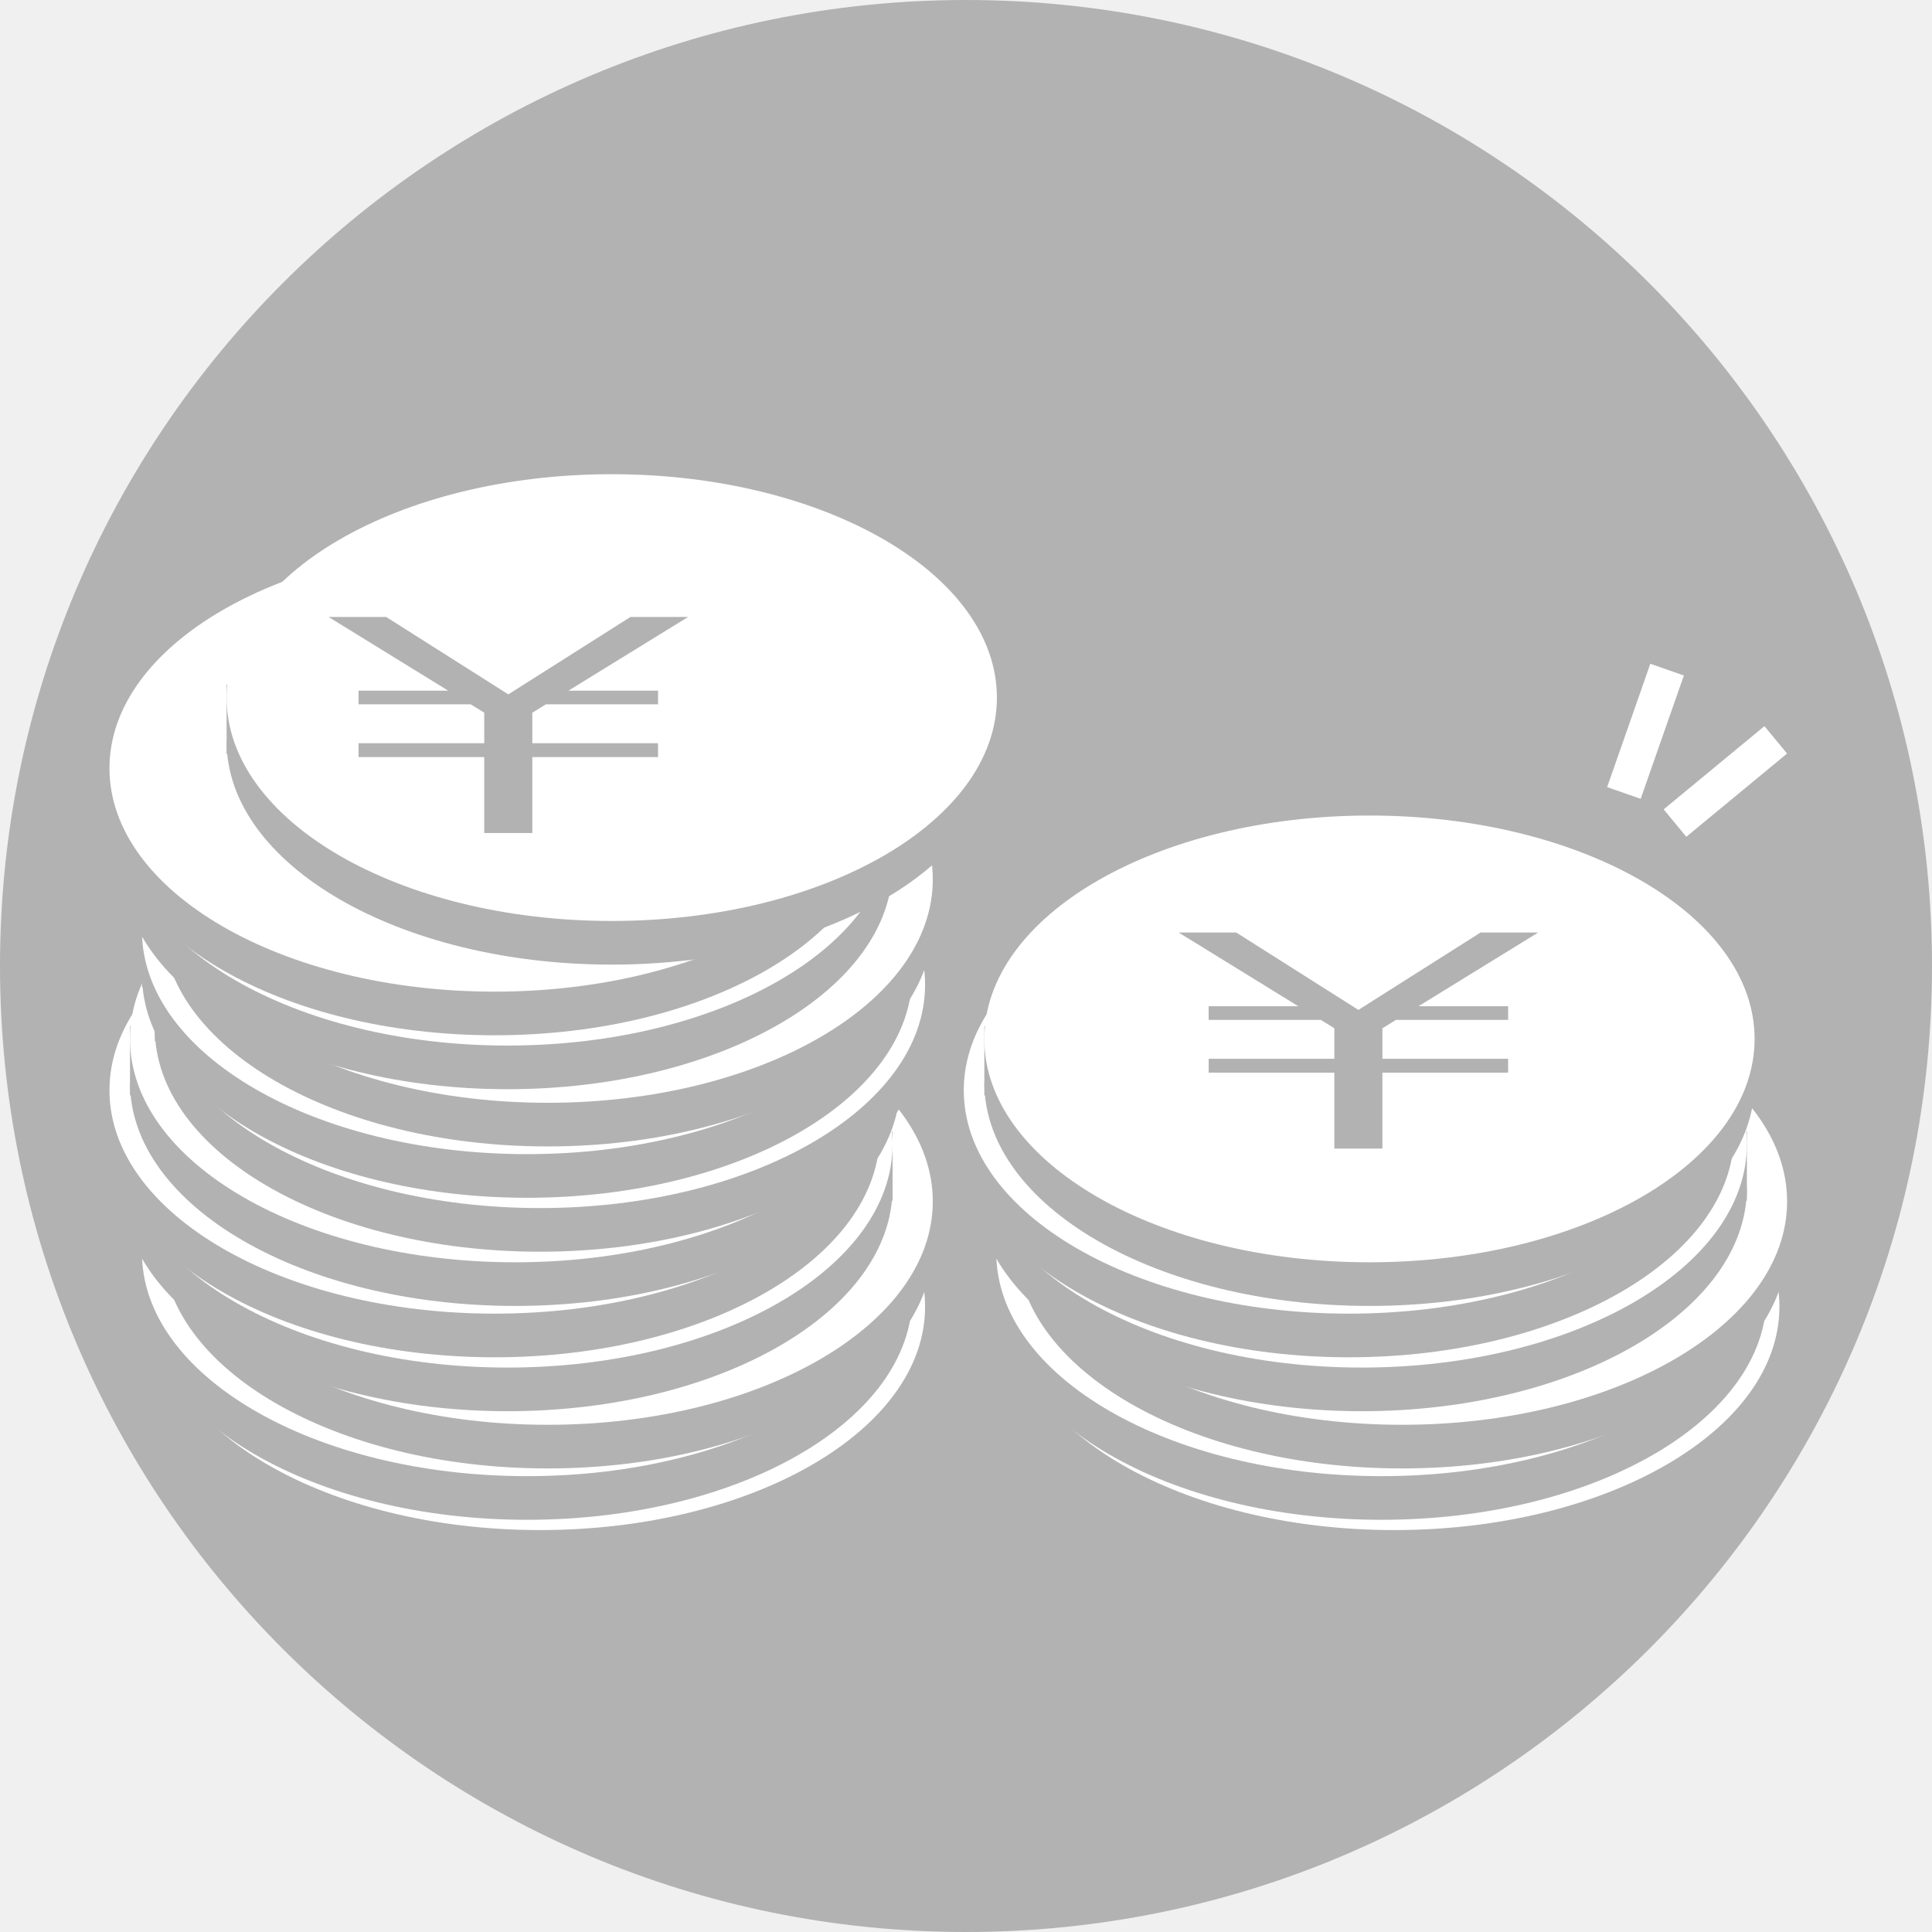
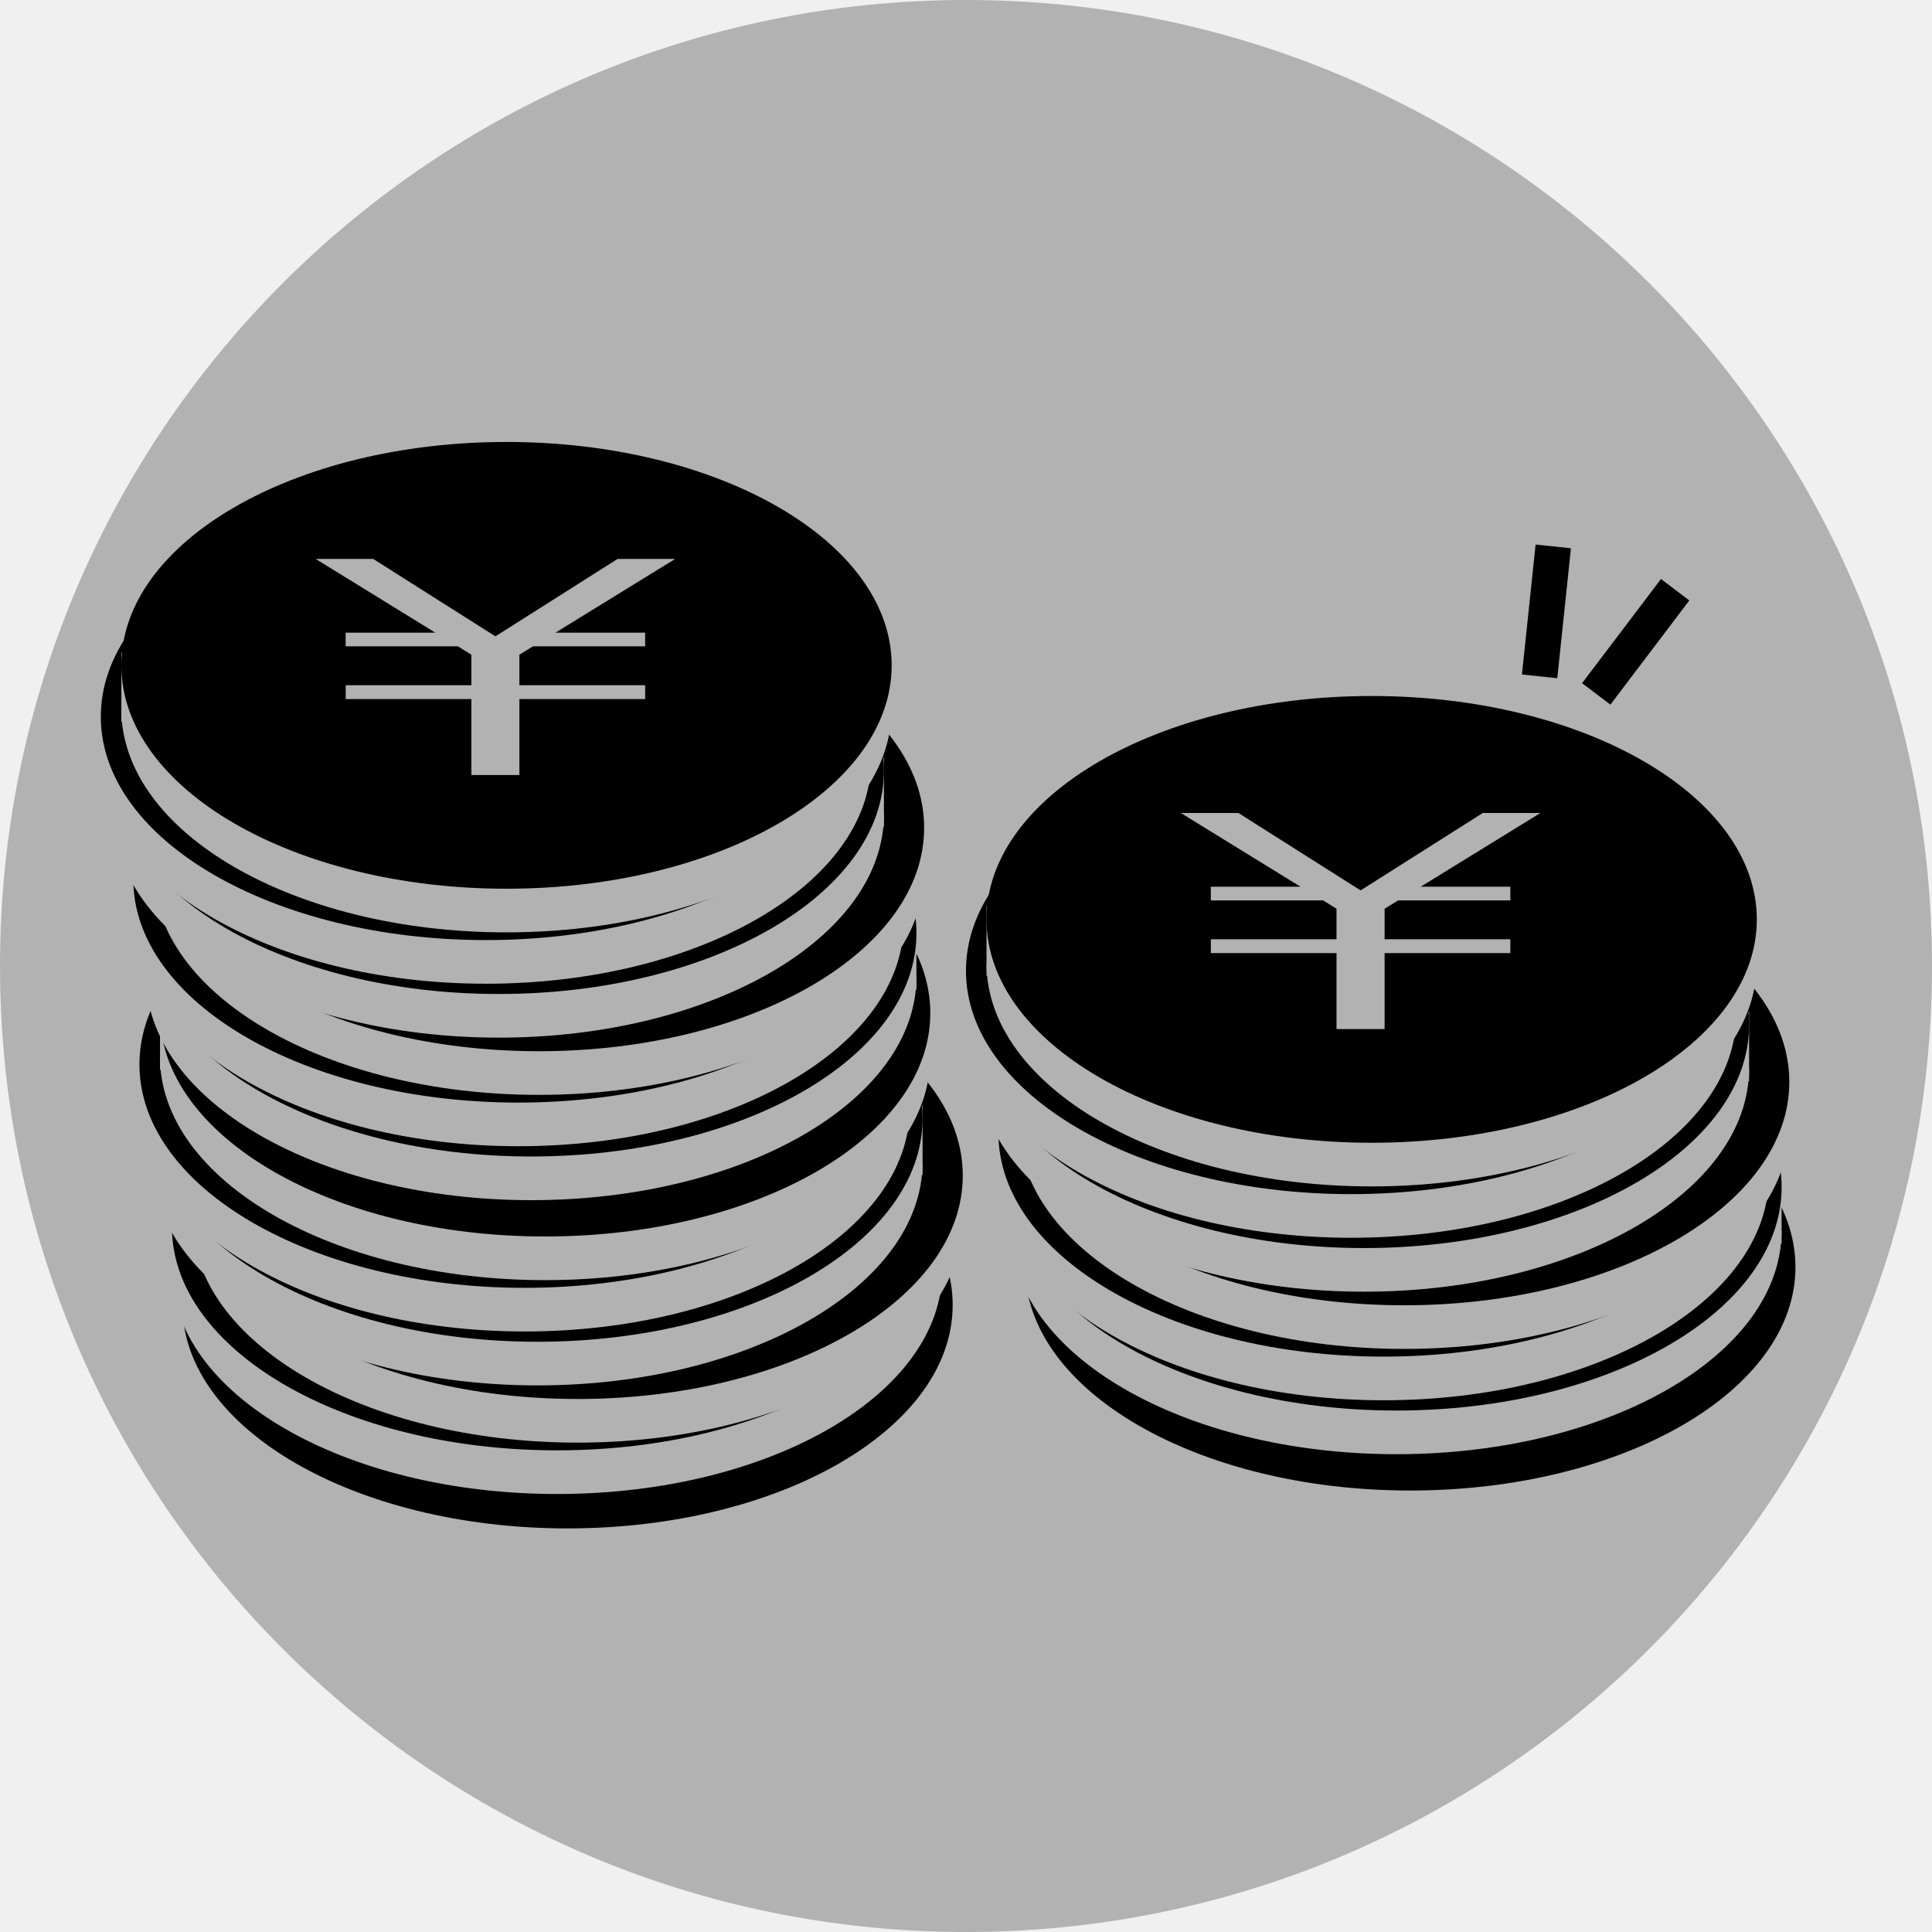
<svg xmlns="http://www.w3.org/2000/svg" version="1.1" id="Ebene_1" x="0px" y="0px" width="100px" height="100px" viewBox="0 0 100 100" enable-background="new 0 0 100 100" xml:space="preserve">
  <circle fill="#B2B2B2" cx="50" cy="50" r="50" />
  <g>
-     <path fill="#B2B2B2" d="M47.882,69.893c0,6.386-8.925,11.562-19.935,11.562S8.013,76.278,8.013,69.893" />
-     <rect x="8.013" y="66.969" fill="#B2B2B2" width="39.869" height="3.588" />
-     <ellipse fill="#FFFFFF" cx="27.947" cy="67.634" rx="19.935" ry="11.562" />
+     <path fill="#B2B2B2" d="M49.31,69.807c0,6.387-8.926,11.563-19.936,11.563S9.438,76.191,9.438,69.807" />
+     <rect x="9.44" y="66.883" fill="#B2B2B2" width="39.869" height="3.588" />
+     <ellipse cx="29.375" cy="67.548" rx="19.935" ry="11.562" />
  </g>
  <g>
-     <path fill="#B2B2B2" d="M47.218,67.102c0,6.386-8.925,11.562-19.935,11.562S7.348,73.487,7.348,67.102" />
-     <rect x="7.348" y="64.178" fill="#B2B2B2" width="39.869" height="3.588" />
-     <ellipse fill="#FFFFFF" cx="27.283" cy="64.843" rx="19.935" ry="11.562" />
+     <path fill="#B2B2B2" d="M48.771,65.766c0,6.387-8.926,11.563-19.936,11.563S8.899,72.152,8.899,65.766" />
+     <rect x="8.901" y="62.842" fill="#B2B2B2" width="39.869" height="3.588" />
+     <ellipse cx="28.835" cy="63.507" rx="19.936" ry="11.562" />
  </g>
  <g>
-     <path fill="#B2B2B2" d="M48.281,64.444c0,6.386-8.925,11.562-19.935,11.562S8.412,70.829,8.412,64.444" />
-     <rect x="8.412" y="61.52" fill="#B2B2B2" width="39.869" height="3.588" />
-     <ellipse fill="#FFFFFF" cx="28.346" cy="62.185" rx="19.935" ry="11.562" />
+     <path fill="#B2B2B2" d="M49.833,63.107c0,6.387-8.925,11.563-19.936,11.563c-11.01,0-19.936-5.176-19.936-11.563" />
+     <rect x="9.964" y="60.184" fill="#B2B2B2" width="39.869" height="3.588" />
+     <ellipse cx="29.897" cy="60.849" rx="19.936" ry="11.562" />
  </g>
  <g>
-     <path fill="#B2B2B2" d="M46.2,61.482c0,6.386-8.925,11.562-19.935,11.562S6.331,67.867,6.331,61.482" />
-     <rect x="6.331" y="58.558" fill="#B2B2B2" width="39.869" height="3.588" />
-     <ellipse fill="#FFFFFF" cx="26.265" cy="59.223" rx="19.935" ry="11.562" />
+     <path fill="#B2B2B2" d="M47.752,60.146c0,6.385-8.925,11.562-19.935,11.562S7.883,66.531,7.883,60.146" />
+     <rect x="7.883" y="57.223" fill="#B2B2B2" width="39.869" height="3.588" />
+     <ellipse cx="27.817" cy="57.887" rx="19.935" ry="11.562" />
  </g>
  <g>
-     <path fill="#B2B2B2" d="M45.535,58.691c0,6.386-8.925,11.562-19.935,11.562S5.666,65.077,5.666,58.691" />
-     <rect x="5.666" y="55.767" fill="#B2B2B2" width="39.869" height="3.588" />
-     <ellipse fill="#FFFFFF" cx="25.601" cy="56.432" rx="19.935" ry="11.562" />
+     <path fill="#B2B2B2" d="M47.088,57.355c0,6.386-8.925,11.562-19.935,11.562S7.217,63.741,7.217,57.355" />
+     <rect x="7.218" y="54.432" fill="#B2B2B2" width="39.869" height="3.588" />
+     <ellipse cx="27.153" cy="55.096" rx="19.935" ry="11.562" />
  </g>
  <g>
-     <path fill="#B2B2B2" d="M46.599,56.033c0,6.386-8.925,11.562-19.935,11.562S6.729,62.419,6.729,56.033" />
-     <rect x="6.729" y="53.109" fill="#B2B2B2" width="39.869" height="3.588" />
-     <ellipse fill="#FFFFFF" cx="26.664" cy="53.774" rx="19.935" ry="11.562" />
+     <path fill="#B2B2B2" d="M48.151,54.697c0,6.386-8.926,11.563-19.937,11.563c-11.01,0-19.935-5.178-19.935-11.563" />
+     <rect x="8.282" y="51.773" fill="#B2B2B2" width="39.869" height="3.588" />
+     <ellipse cx="28.216" cy="52.438" rx="19.936" ry="11.562" />
  </g>
  <g>
-     <path fill="#B2B2B2" d="M92.101,69.893c0,6.386-8.925,11.562-19.935,11.562s-19.935-5.177-19.935-11.562" />
-     <rect x="52.232" y="66.969" fill="#B2B2B2" width="39.869" height="3.588" />
-     <ellipse fill="#FFFFFF" cx="72.167" cy="67.634" rx="19.935" ry="11.562" />
+     <path fill="#B2B2B2" d="M47.435,50.557c0,6.387-8.926,11.563-19.936,11.563S7.563,56.941,7.563,50.557" />
+     <rect x="7.565" y="47.633" fill="#B2B2B2" width="39.869" height="3.588" />
+     <ellipse cx="27.5" cy="48.298" rx="19.935" ry="11.562" />
  </g>
  <g>
-     <path fill="#B2B2B2" d="M91.437,67.102c0,6.386-8.925,11.562-19.935,11.562s-19.935-5.176-19.935-11.562" />
-     <rect x="51.568" y="64.178" fill="#B2B2B2" width="39.869" height="3.588" />
-     <ellipse fill="#FFFFFF" cx="71.502" cy="64.843" rx="19.935" ry="11.562" />
+     <path fill="#B2B2B2" d="M46.771,47.766c0,6.386-8.926,11.562-19.936,11.562S6.899,54.152,6.899,47.766" />
+     <rect x="6.901" y="44.842" fill="#B2B2B2" width="39.869" height="3.588" />
+     <ellipse cx="26.835" cy="45.507" rx="19.936" ry="11.562" />
  </g>
  <g>
-     <path fill="#B2B2B2" d="M92.5,64.444c0,6.386-8.925,11.562-19.935,11.562s-19.935-5.176-19.935-11.562" />
-     <rect x="52.631" y="61.52" fill="#B2B2B2" width="39.869" height="3.588" />
-     <ellipse fill="#FFFFFF" cx="72.565" cy="62.185" rx="19.935" ry="11.562" />
+     <path fill="#B2B2B2" d="M47.833,45.108c0,6.386-8.925,11.562-19.936,11.562c-11.01,0-19.936-5.176-19.936-11.562" />
+     <rect x="7.964" y="42.184" fill="#B2B2B2" width="39.869" height="3.588" />
+     <ellipse cx="27.897" cy="42.849" rx="19.936" ry="11.562" />
  </g>
  <g>
-     <path fill="#B2B2B2" d="M90.419,61.482c0,6.386-8.925,11.562-19.935,11.562S50.55,67.867,50.55,61.482" />
-     <rect x="50.55" y="58.558" fill="#B2B2B2" width="39.869" height="3.588" />
-     <ellipse fill="#FFFFFF" cx="70.484" cy="59.223" rx="19.935" ry="11.562" />
+     <path fill="#B2B2B2" d="M45.752,42.146c0,6.386-8.925,11.562-19.935,11.562S5.883,48.531,5.883,42.146" />
+     <rect x="5.883" y="39.222" fill="#B2B2B2" width="39.869" height="3.588" />
+     <ellipse cx="25.817" cy="39.887" rx="19.935" ry="11.562" />
  </g>
  <g>
-     <path fill="#B2B2B2" d="M89.755,58.691c0,6.386-8.925,11.562-19.935,11.562s-19.935-5.176-19.935-11.562" />
-     <rect x="49.885" y="55.767" fill="#B2B2B2" width="39.869" height="3.588" />
-     <ellipse fill="#FFFFFF" cx="69.82" cy="56.432" rx="19.935" ry="11.562" />
+     <path fill="#B2B2B2" d="M45.088,39.355c0,6.386-8.925,11.562-19.935,11.562S5.217,45.741,5.217,39.355" />
+     <rect x="5.218" y="36.431" fill="#B2B2B2" width="39.869" height="3.588" />
+     <ellipse cx="25.153" cy="37.096" rx="19.935" ry="11.562" />
  </g>
  <g>
-     <path fill="#B2B2B2" d="M90.818,56.033c0,6.386-8.925,11.562-19.935,11.562s-19.935-5.177-19.935-11.562" />
-     <rect x="50.949" y="53.109" fill="#B2B2B2" width="39.869" height="3.588" />
-     <ellipse fill="#FFFFFF" cx="70.883" cy="53.774" rx="19.935" ry="11.562" />
+     <path fill="#B2B2B2" d="M46.151,36.697c0,6.386-8.926,11.562-19.937,11.562c-11.01,0-19.935-5.177-19.935-11.562" />
+     <rect x="6.282" y="33.773" fill="#B2B2B2" width="39.869" height="3.588" />
+     <ellipse cx="26.216" cy="34.438" rx="19.936" ry="11.562" />
  </g>
  <g>
-     <path fill="#B2B2B2" d="M47.882,53.226c0,6.386-8.925,11.562-19.935,11.562S8.013,59.611,8.013,53.226" />
-     <rect x="8.013" y="50.302" fill="#B2B2B2" width="39.869" height="3.588" />
-     <ellipse fill="#FFFFFF" cx="27.947" cy="50.967" rx="19.935" ry="11.562" />
+     <path fill="#B2B2B2" d="M26.888,40.115h-2.49v-3.931h-6.504v-0.717h6.504v-1.58L23.7,33.454h-5.809v-0.707h4.642l-6.195-3.817   h2.979l6.326,4.007l6.323-4.007h2.982l-6.197,3.817h4.642v0.707h-5.808l-0.701,0.433v1.58h6.509v0.717h-6.509v3.931H26.888z" />
  </g>
  <g>
-     <path fill="#B2B2B2" d="M47.218,50.435c0,6.386-8.925,11.562-19.935,11.562S7.348,56.821,7.348,50.435" />
-     <rect x="7.348" y="47.512" fill="#B2B2B2" width="39.869" height="3.588" />
-     <ellipse fill="#FFFFFF" cx="27.283" cy="48.176" rx="19.935" ry="11.562" />
+     <path fill="#B2B2B2" d="M92.932,67.847c0,6.386-8.926,11.563-19.936,11.563s-19.936-5.178-19.936-11.563" />
+     <rect x="53.063" y="64.923" fill="#B2B2B2" width="39.869" height="3.588" />
+     <ellipse cx="72.996" cy="65.587" rx="19.936" ry="11.562" />
  </g>
  <g>
-     <path fill="#B2B2B2" d="M48.281,47.777c0,6.386-8.925,11.562-19.935,11.562S8.412,54.163,8.412,47.777" />
-     <rect x="8.412" y="44.854" fill="#B2B2B2" width="39.869" height="3.588" />
-     <ellipse fill="#FFFFFF" cx="28.346" cy="45.518" rx="19.935" ry="11.562" />
+     <path fill="#B2B2B2" d="M92.215,63.706c0,6.387-8.926,11.563-19.936,11.563s-19.936-5.179-19.936-11.563" />
+     <rect x="52.346" y="60.782" fill="#B2B2B2" width="39.869" height="3.588" />
+     <ellipse cx="72.281" cy="61.447" rx="19.934" ry="11.562" />
  </g>
  <g>
-     <path fill="#B2B2B2" d="M46.2,44.815c0,6.386-8.925,11.562-19.935,11.562S6.331,51.201,6.331,44.815" />
-     <rect x="6.331" y="41.892" fill="#B2B2B2" width="39.869" height="3.588" />
-     <ellipse fill="#FFFFFF" cx="26.265" cy="42.556" rx="19.935" ry="11.562" />
+     <path fill="#B2B2B2" d="M91.551,60.916c0,6.386-8.926,11.562-19.936,11.562S51.68,67.302,51.68,60.916" />
+     <rect x="51.682" y="57.991" fill="#B2B2B2" width="39.869" height="3.589" />
+     <ellipse cx="71.615" cy="58.656" rx="19.936" ry="11.562" />
  </g>
  <g>
-     <path fill="#B2B2B2" d="M45.535,42.024c0,6.386-8.925,11.562-19.935,11.562S5.666,48.41,5.666,42.024" />
-     <rect x="5.666" y="39.101" fill="#B2B2B2" width="39.869" height="3.588" />
-     <ellipse fill="#FFFFFF" cx="25.601" cy="39.765" rx="19.935" ry="11.562" />
+     <path fill="#B2B2B2" d="M92.613,58.258c0,6.386-8.924,11.562-19.936,11.562c-11.01,0-19.936-5.176-19.936-11.562" />
+     <rect x="52.744" y="55.334" fill="#B2B2B2" width="39.869" height="3.588" />
+     <ellipse cx="72.678" cy="55.999" rx="19.936" ry="11.562" />
  </g>
  <g>
-     <path fill="#B2B2B2" d="M51.599,38.366c0,6.386-8.925,11.562-19.935,11.562s-19.935-5.177-19.935-11.562" />
-     <rect x="11.729" y="35.443" fill="#B2B2B2" width="39.869" height="3.588" />
-     <ellipse fill="#FFFFFF" cx="31.664" cy="36.107" rx="19.935" ry="11.562" />
+     <path fill="#B2B2B2" d="M90.533,55.295c0,6.387-8.926,11.563-19.936,11.563S50.664,61.68,50.664,55.295" />
+     <rect x="50.664" y="52.371" fill="#B2B2B2" width="39.869" height="3.588" />
+     <ellipse cx="70.598" cy="53.037" rx="19.936" ry="11.562" />
  </g>
  <g>
-     <path fill="#B2B2B2" d="M27.554,43.118h-2.489v-3.931h-6.505V38.47h6.505v-1.58l-0.699-0.433h-5.807V35.75H23.2l-6.195-3.817h2.98   l6.326,4.007l6.324-4.007h2.982L29.42,35.75h4.641v0.707h-5.807l-0.701,0.433v1.58h6.507v0.717h-6.507V43.118z" />
+     <path fill="#B2B2B2" d="M89.869,52.504c0,6.387-8.926,11.563-19.936,11.563s-19.936-5.176-19.936-11.563" />
+     <rect x="49.998" y="49.581" fill="#B2B2B2" width="39.869" height="3.587" />
+     <ellipse cx="69.934" cy="50.246" rx="19.936" ry="11.562" />
  </g>
  <g>
-     <path fill="#B2B2B2" d="M71.554,59.451h-2.489V55.52h-6.505v-0.717h6.505v-1.58l-0.699-0.433h-5.807v-0.707H67.2l-6.195-3.817h2.98   l6.326,4.007l6.324-4.007h2.982l-6.197,3.817h4.641v0.707h-5.807l-0.701,0.433v1.58h6.507v0.717h-6.507V59.451z" />
+     <path fill="#B2B2B2" d="M90.932,49.846c0,6.386-8.926,11.562-19.936,11.562s-19.936-5.177-19.936-11.562" />
+     <rect x="51.063" y="46.922" fill="#B2B2B2" width="39.869" height="3.587" />
+     <ellipse cx="70.996" cy="47.587" rx="19.936" ry="11.562" />
  </g>
-   <rect x="88.387" y="37.066" transform="matrix(0.6367 0.7711 -0.7711 0.6367 63.6326 -54.17)" fill="#FFFFFF" width="1.84" height="6.764" />
-   <rect x="84.253" y="34.47" transform="matrix(0.9438 0.3305 -0.3305 0.9438 17.2954 -26.0219)" fill="#FFFFFF" width="1.839" height="6.764" />
+   <g>
+     <path fill="#B2B2B2" d="M71.668,53.264h-2.49v-3.93h-6.504v-0.717h6.504v-1.58l-0.697-0.433h-5.809v-0.707h4.643l-6.195-3.817   h2.979l6.326,4.007l6.324-4.007h2.982l-6.197,3.817h4.641v0.707h-5.807l-0.701,0.433v1.58h6.508v0.717h-6.508v3.93H71.668z" />
+   </g>
+   <rect x="83.743" y="29.836" transform="matrix(-0.7971 -0.6038 0.6038 -0.7971 132.0905 110.8177)" width="1.839" height="6.764" />
+   <rect x="79.123" y="28.262" transform="matrix(-0.9945 -0.1046 0.1046 -0.9945 156.3358 71.4871)" width="1.839" height="6.763" />
</svg>
